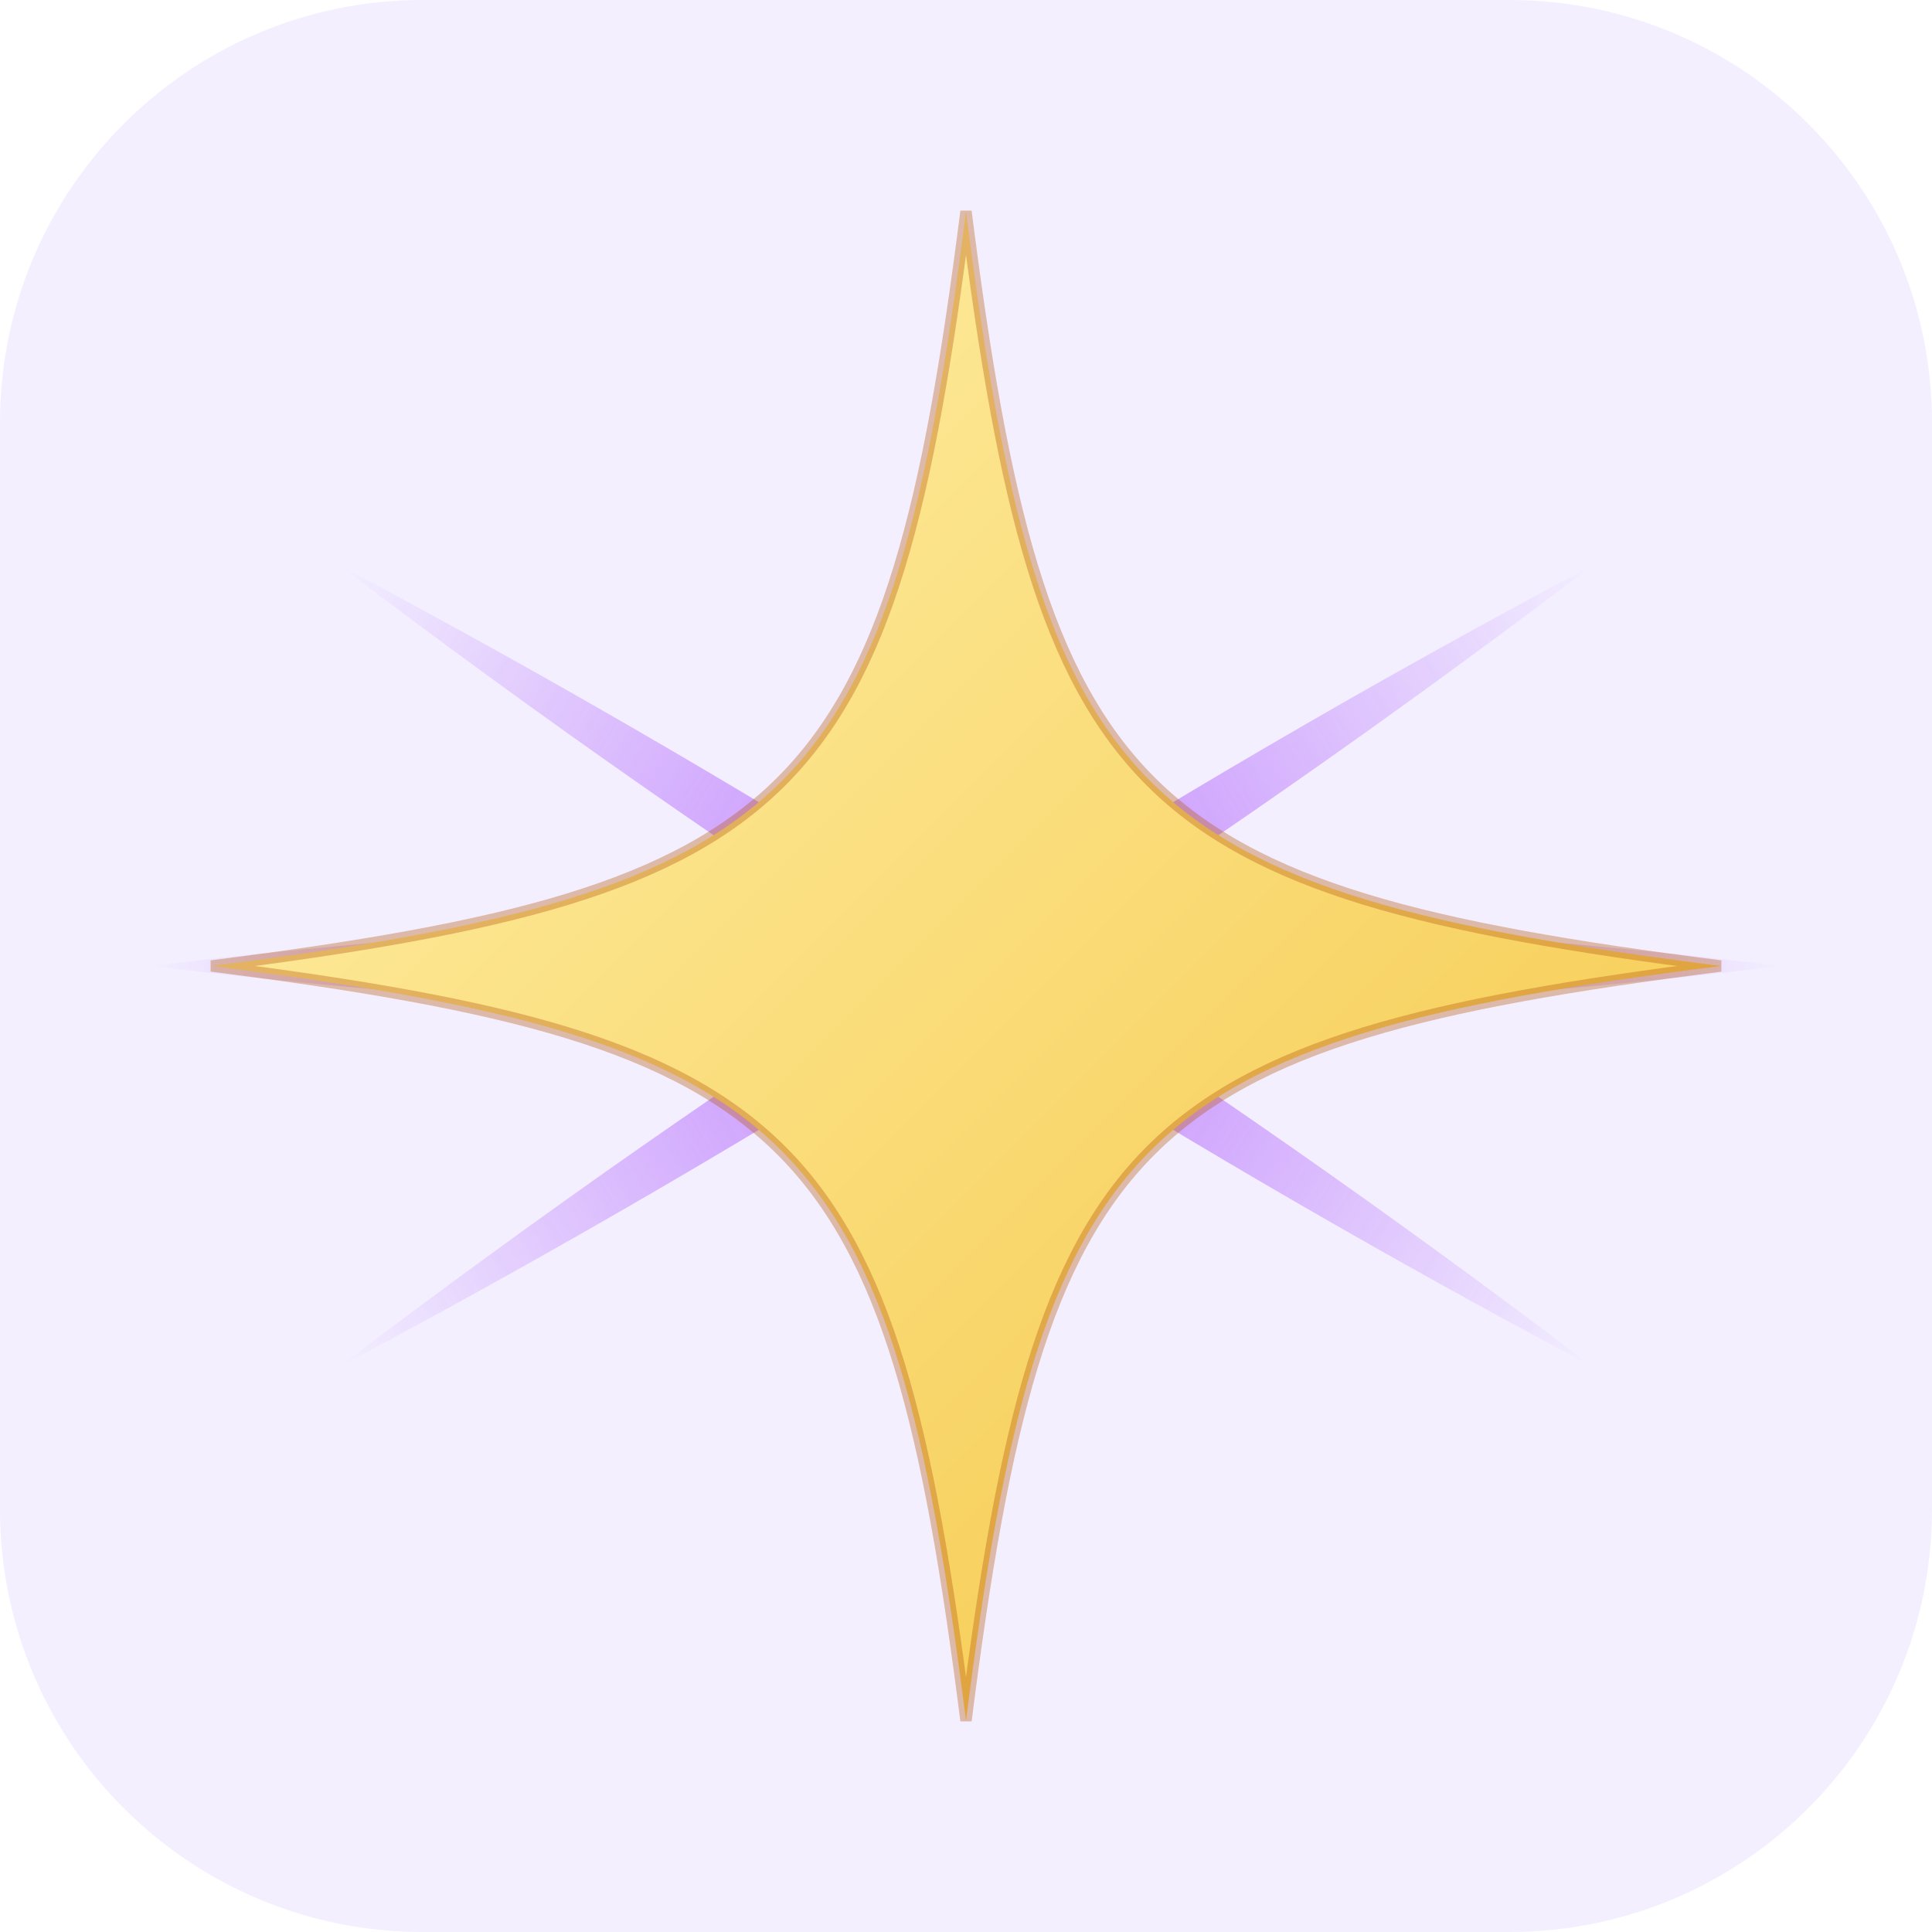
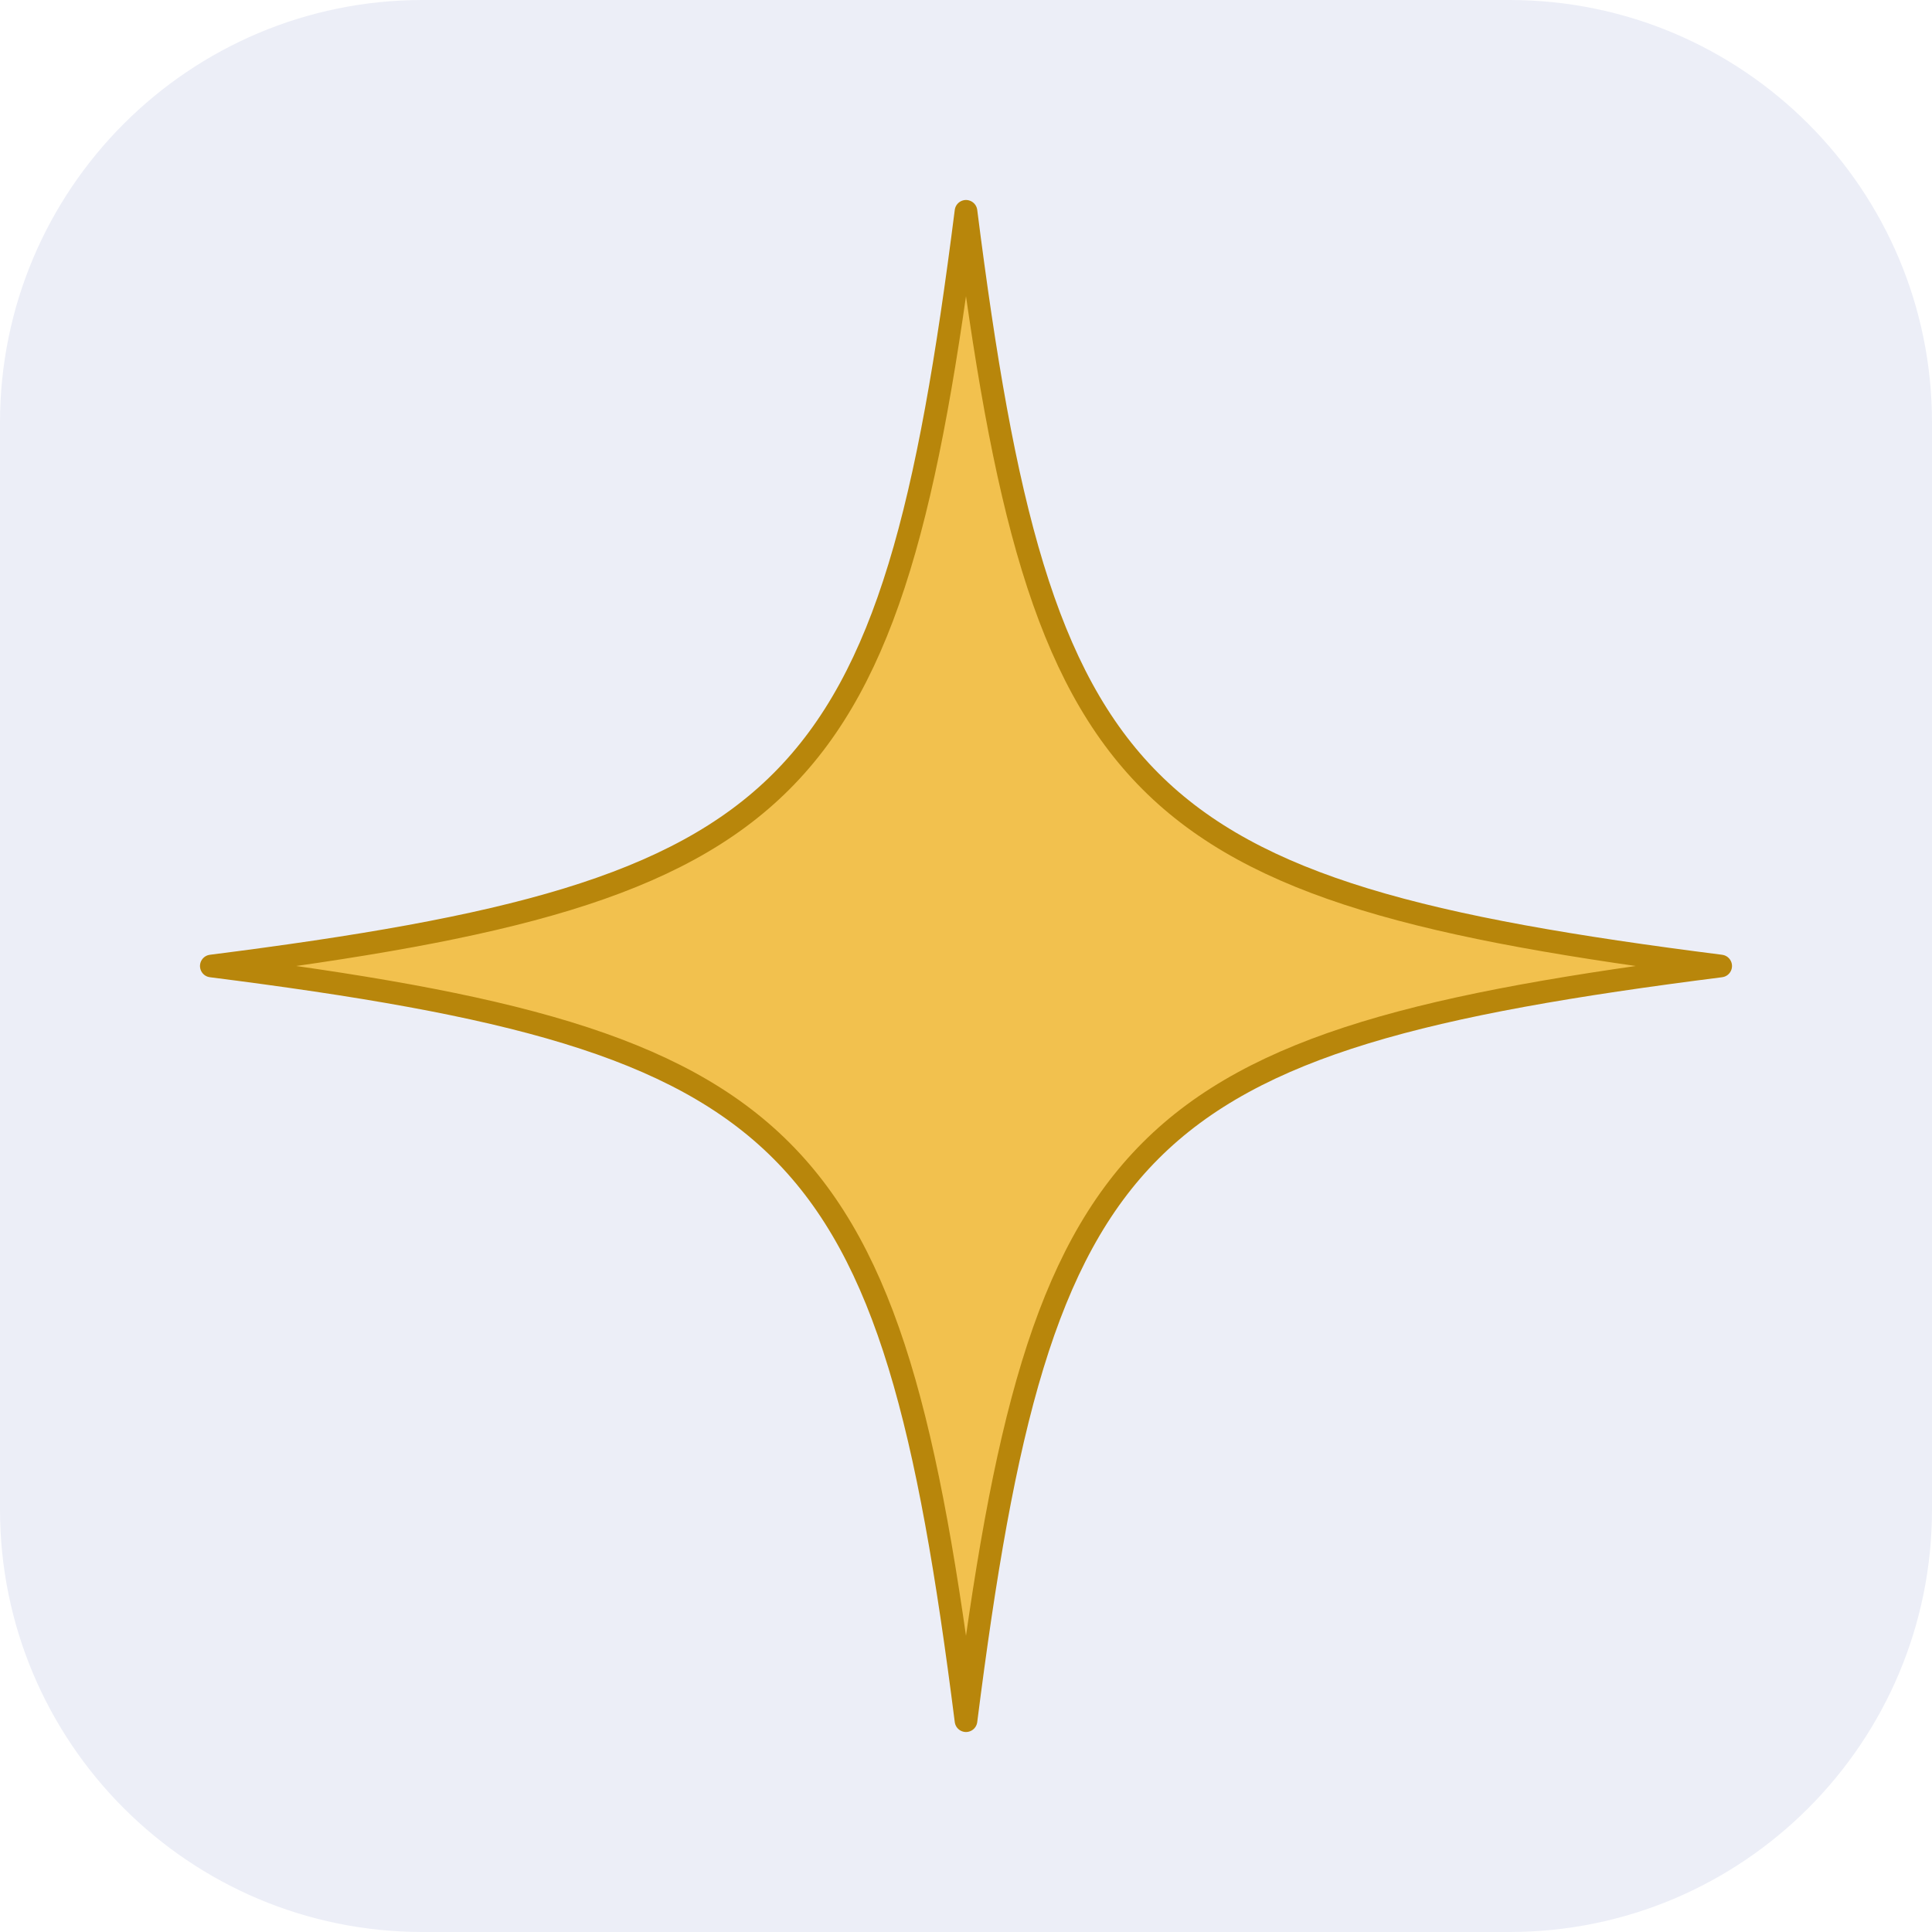
<svg xmlns="http://www.w3.org/2000/svg" viewBox="0 0 512 512" role="img" aria-label="Starlight">
-   <defs>
-     <linearGradient id="gold" x1="0" y1="0" x2="1" y2="1">
-       <stop offset="0" stop-color="#fff3b0" />
-       <stop offset="1" stop-color="#f5c542" />
-     </linearGradient>
-     <linearGradient id="r" x1="0" y1="0" x2="1" y2="0">
-       <stop offset="0" stop-color="#a855f7" stop-opacity="0" />
-       <stop offset=".5" stop-color="#b66bff" />
-       <stop offset="1" stop-color="#a855f7" stop-opacity="0" />
-     </linearGradient>
-   </defs>
-   <rect width="512" height="512" rx="112" fill="#f3efff" />
-   <path d="M40 256Q256 230 472 256Q256 282 40 256Z" fill="url(#r)" opacity="1" transform="rotate(0.0 256 256)" />
-   <path d="M59 256Q256 240 453 256Q256 272 59 256Z" fill="url(#r)" opacity="0.8" transform="rotate(32.6 256 256)" />
-   <path d="M59 256Q256 240 453 256Q256 272 59 256Z" fill="url(#r)" opacity="0.8" transform="rotate(-32.6 256 256)" />
-   <path d="M256 56C275.8 212.0 300.0 236.2 456 256C300.0 275.8 275.8 300.0 256 456C236.2 300.0 212.0 275.8 56 256C212.0 236.2 236.2 212.0 256 56Z" fill="url(#gold)" stroke="#b45309" stroke-width="3" stroke-opacity=".35" />
+   <rect width="512" height="512" rx="112" fill="#eceef7" />
+   <path d="M256 56C275.8 212.0 300.0 236.2 456 256C300.0 275.8 275.8 300.0 256 456C236.2 300.0 212.0 275.8 56 256C212.0 236.2 236.2 212.0 256 56Z" fill="#f2c14e" stroke="#b8860b" stroke-width="6" stroke-linejoin="round" />
</svg>
